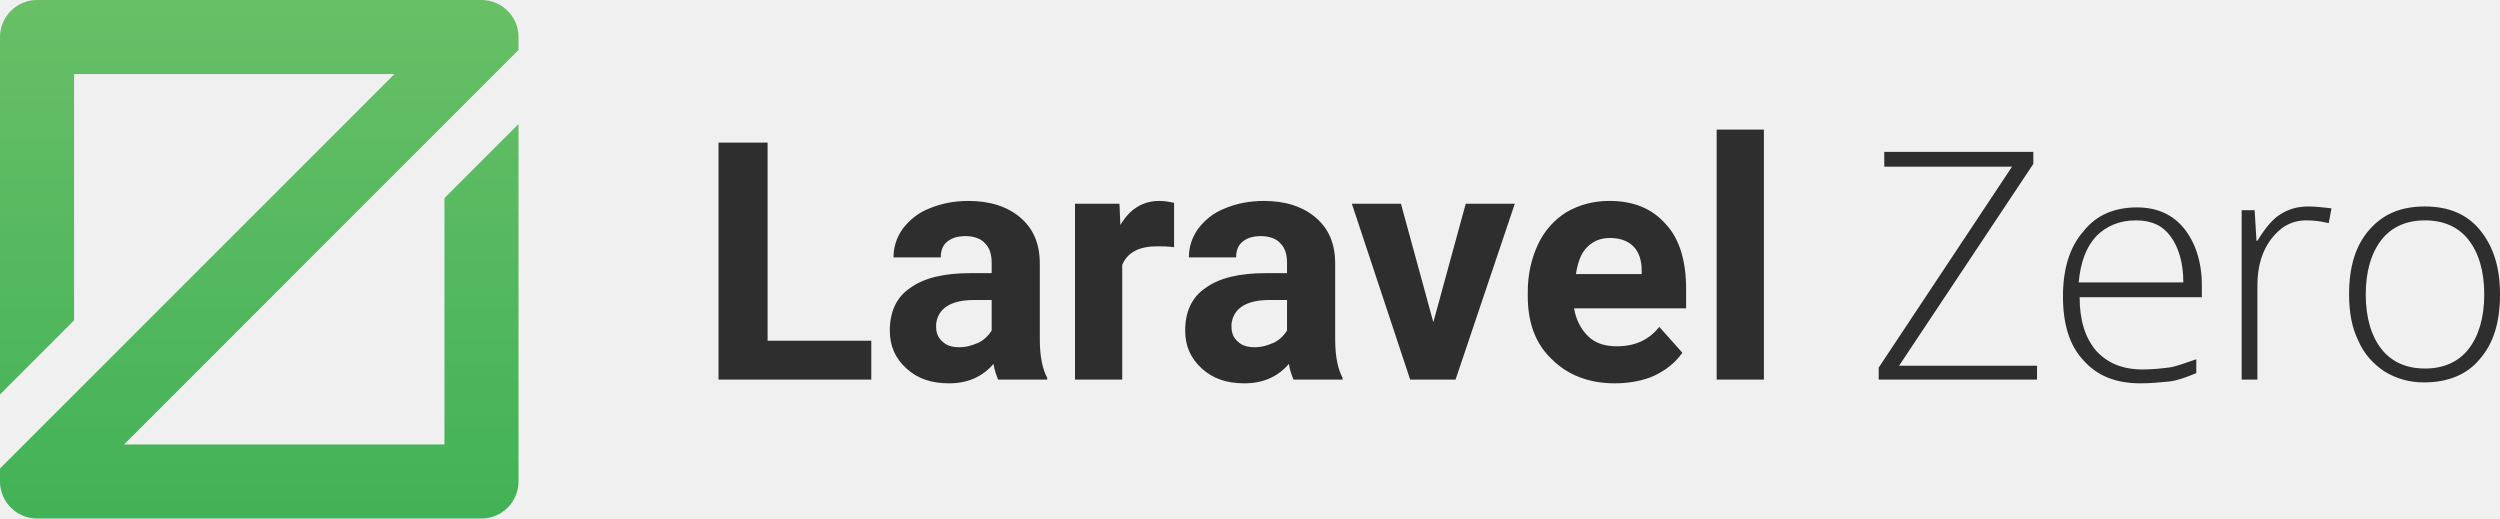
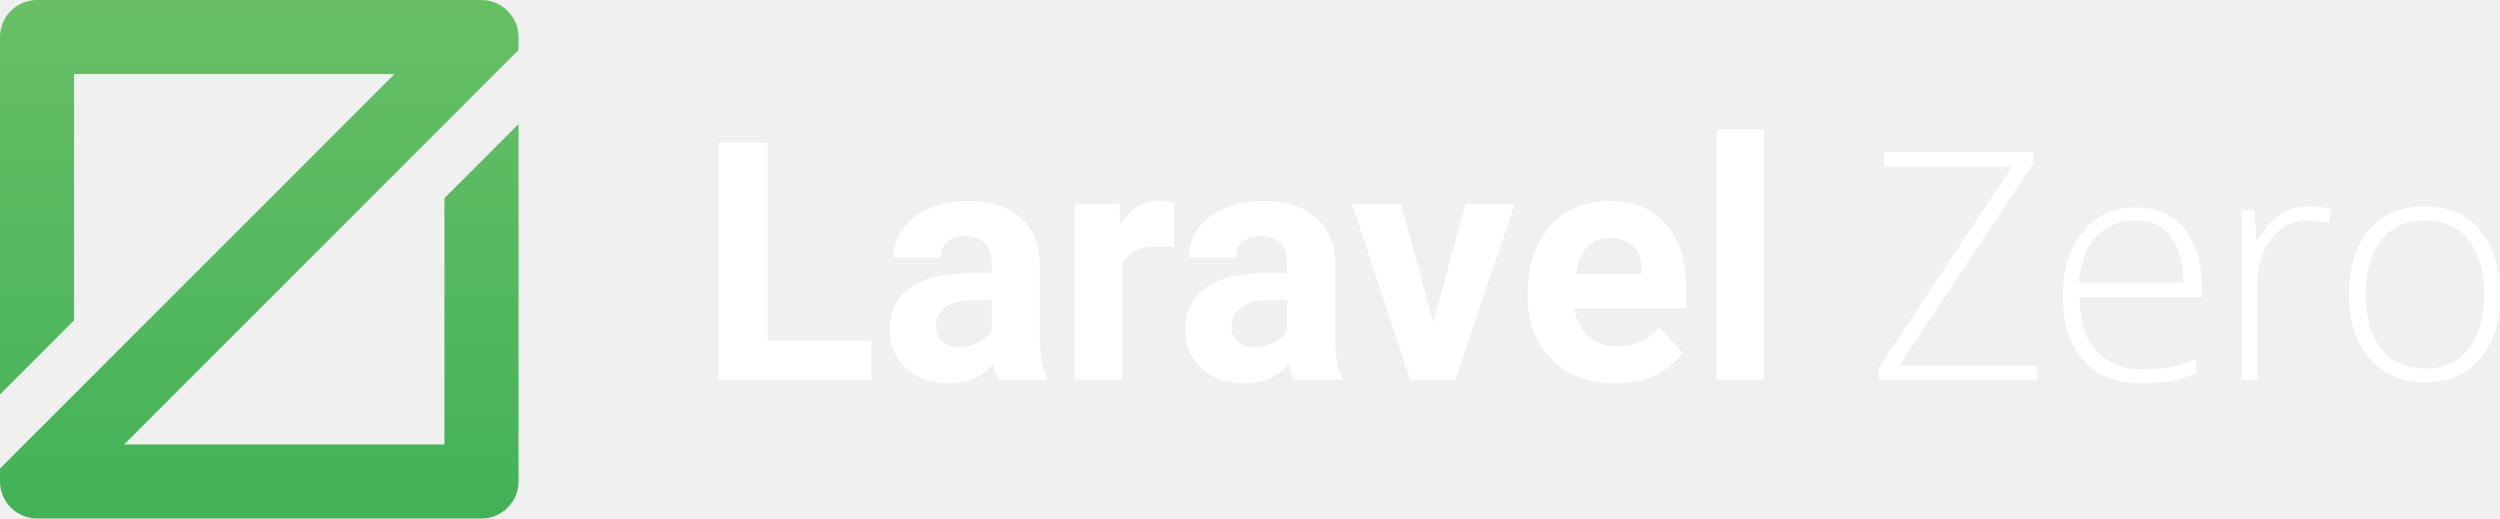
- <svg xmlns="http://www.w3.org/2000/svg" viewBox="0 0 270 56" enable-background="new 0 0 270 56">
-   <path fill="#2e2e2e" d="M82.9 36.8h11.2v4.2h-16.5v-25.6h5.3v21.4zm24.9 4.2c-.2-.5-.4-1-.5-1.7-1.2 1.4-2.8 2.1-4.8 2.1-1.9 0-3.4-.5-4.6-1.6-1.2-1.1-1.8-2.4-1.8-4.1 0-2 .7-3.6 2.2-4.6 1.5-1.1 3.7-1.6 6.5-1.6h2.3v-1.1c0-.9-.2-1.6-.7-2.1-.4-.5-1.2-.8-2.1-.8-.9 0-1.5.2-2 .6-.5.4-.7 1-.7 1.7h-5.1c0-1.1.3-2.1 1-3.1.7-.9 1.6-1.7 2.9-2.2 1.2-.5 2.6-.8 4.2-.8 2.3 0 4.2.6 5.6 1.8 1.4 1.2 2.1 2.8 2.1 5v8.2c0 1.8.3 3.2.8 4.1v.2h-5.3zm-4.2-3.5c.8 0 1.4-.2 2.1-.5.6-.3 1.1-.8 1.4-1.3v-3.3h-1.9c-2.5 0-3.9.9-4.1 2.6v.3c0 .6.2 1.2.7 1.6.4.4 1 .6 1.8.6zm23.2-10.8c-.7-.1-1.3-.1-1.8-.1-1.9 0-3.2.6-3.8 2v12.4h-5.1v-19h4.8l.1 2.3c1-1.7 2.4-2.6 4.2-2.6.6 0 1.1.1 1.6.2v4.8zm12.9 14.3c-.2-.5-.4-1-.5-1.7-1.2 1.4-2.8 2.1-4.8 2.1-1.9 0-3.4-.5-4.6-1.6-1.2-1.1-1.8-2.4-1.8-4.1 0-2 .7-3.6 2.2-4.6 1.5-1.1 3.7-1.6 6.5-1.6h2.3v-1.1c0-.9-.2-1.6-.7-2.1-.4-.5-1.2-.8-2.1-.8-.9 0-1.5.2-2 .6-.5.4-.7 1-.7 1.7h-5.1c0-1.1.3-2.1 1-3.1.7-.9 1.6-1.7 2.9-2.2 1.2-.5 2.6-.8 4.2-.8 2.3 0 4.2.6 5.6 1.8 1.4 1.2 2.1 2.8 2.1 5v8.2c0 1.8.3 3.2.8 4.1v.2h-5.3zm-4.2-3.5c.8 0 1.4-.2 2.1-.5.6-.3 1.1-.8 1.4-1.3v-3.3h-1.9c-2.5 0-3.9.9-4.1 2.6v.3c0 .6.2 1.2.7 1.6.4.4 1 .6 1.8.6zm19.3-2.7l3.5-12.8h5.3l-6.4 19h-4.9l-6.3-19h5.3l3.5 12.8zm19.6 6.6c-2.8 0-5.1-.9-6.8-2.6-1.8-1.7-2.6-4-2.6-6.8v-.5c0-1.9.4-3.6 1.1-5.1.7-1.5 1.8-2.7 3.1-3.5 1.4-.8 2.9-1.2 4.6-1.2 2.6 0 4.6.8 6.1 2.5 1.5 1.6 2.2 4 2.2 7v2.1h-12.1c.2 1.2.7 2.2 1.5 3 .8.8 1.9 1.1 3.1 1.1 2 0 3.5-.7 4.6-2.1l2.5 2.8c-.8 1.1-1.8 1.9-3.1 2.5-1.1.5-2.6.8-4.2.8zm-.5-15.7c-1 0-1.8.3-2.5 1s-1 1.7-1.2 2.9h7.1v-.4c0-1.1-.3-2-.9-2.6s-1.5-.9-2.5-.9zm16.6 15.3h-5.1v-27h5.1v27zM220 41h-17.1v-1.3l14.4-21.7h-13.8v-1.6h16.1v1.3l-14.5 21.8h14.9v1.5zM231.2 41.4c-2.7 0-4.7-.8-6.2-2.5-1.5-1.6-2.2-3.9-2.2-6.9 0-2.9.7-5.3 2.2-7 1.4-1.8 3.4-2.6 5.8-2.6 2.2 0 3.9.8 5.1 2.3 1.2 1.5 1.9 3.6 1.9 6.1v1.3h-13.2c0 2.5.6 4.4 1.8 5.8 1.2 1.3 2.8 2 5 2 1 0 2-.1 2.8-.2.8-.1 1.8-.5 3-.9v1.5c-1 .4-2 .8-2.9.9-1.1.1-2 .2-3.1.2zm-.5-17.6c-1.8 0-3.2.6-4.3 1.7-1.1 1.2-1.7 2.8-1.9 5h11.3c0-2.1-.5-3.8-1.4-5-.8-1.1-2-1.7-3.7-1.7zM249.3 22.3c.8 0 1.6.1 2.5.2l-.3 1.6c-.8-.2-1.6-.3-2.4-.3-1.6 0-2.8.7-3.8 2s-1.5 3-1.5 5v10.2h-1.7v-18.3h1.4l.2 3.3h.1c.8-1.3 1.6-2.3 2.4-2.8.9-.6 1.9-.9 3.1-.9zM270 31.8c0 3-.7 5.3-2.2 7-1.4 1.7-3.5 2.5-6 2.5-1.6 0-3-.4-4.3-1.2-1.2-.8-2.2-1.9-2.8-3.3-.7-1.4-1-3.1-1-5 0-3 .7-5.3 2.2-7 1.5-1.7 3.4-2.5 6-2.5 2.5 0 4.5.8 5.9 2.5 1.5 1.8 2.2 4.1 2.2 7zm-14.5 0c0 2.5.6 4.5 1.7 5.9 1.1 1.4 2.7 2.1 4.7 2.1s3.6-.7 4.7-2.1c1.1-1.4 1.7-3.4 1.7-5.9 0-2.5-.6-4.5-1.7-5.9-1.1-1.4-2.7-2.1-4.7-2.1s-3.6.7-4.7 2.1c-1.1 1.4-1.7 3.4-1.7 5.9z" />
-   <linearGradient id="SVGID_1_" gradientUnits="userSpaceOnUse" x1="28" x2="28" y2="56">
-     <stop offset="0" stop-color="#68bf66" />
-     <stop offset="1" stop-color="#42b257" />
-   </linearGradient>
-   <path fill="url(#SVGID_1_)" d="M48 13.4l8-8v-1.4c0-2.2-1.8-4-4-4h-48c-2.2 0-4 1.8-4 4v38.6l8-8v-26.6h34.6l-26.6 26.6-8 8-8 8v1.4c0 2.2 1.8 4 4 4h48c2.2 0 4-1.8 4-4v-38.6l-8 8v26.6h-34.6l19.9-19.9 14.7-14.7z" />
+ <svg xmlns="http://www.w3.org/2000/svg" width="270" height="56" viewBox="0 0 270 56" fill="none">
+   <path d="M82.9 36.8H94.1V41H77.6V15.4H82.9V36.8ZM107.8 41C107.6 40.5 107.4 40 107.3 39.3C106.1 40.7 104.5 41.4 102.5 41.4C100.6 41.4 99.1 40.9 97.9 39.8C96.7 38.7 96.1 37.4 96.1 35.7C96.1 33.7 96.8 32.1 98.3 31.1C99.8 30 102 29.5 104.8 29.5H107.1V28.4C107.1 27.5 106.9 26.8 106.4 26.3C106 25.8 105.2 25.5 104.3 25.5C103.4 25.5 102.8 25.7 102.3 26.1C101.8 26.5 101.6 27.1 101.6 27.8H96.5C96.5 26.7 96.8 25.7 97.5 24.7C98.2 23.8 99.1 23 100.4 22.5C101.6 22 103 21.7 104.6 21.7C106.9 21.7 108.8 22.3 110.2 23.5C111.6 24.7 112.3 26.3 112.3 28.5V36.7C112.3 38.5 112.6 39.9 113.1 40.8V41H107.8V41ZM103.6 37.5C104.4 37.5 105 37.3 105.7 37C106.3 36.7 106.8 36.2 107.1 35.7V32.4H105.2C102.7 32.4 101.3 33.3 101.1 35V35.3C101.1 35.9 101.3 36.5 101.8 36.9C102.2 37.3 102.8 37.5 103.6 37.5V37.5ZM126.8 26.7C126.1 26.6 125.5 26.6 125 26.6C123.1 26.6 121.8 27.2 121.2 28.6V41H116.1V22H120.9L121 24.3C122 22.6 123.4 21.7 125.2 21.7C125.8 21.7 126.3 21.8 126.8 21.9V26.7ZM139.7 41C139.5 40.5 139.3 40 139.2 39.3C138 40.7 136.4 41.4 134.4 41.4C132.5 41.4 131 40.9 129.8 39.8C128.6 38.7 128 37.4 128 35.7C128 33.7 128.7 32.1 130.2 31.1C131.7 30 133.9 29.5 136.7 29.5H139V28.4C139 27.5 138.8 26.8 138.3 26.3C137.9 25.8 137.1 25.5 136.2 25.5C135.3 25.5 134.7 25.7 134.2 26.1C133.7 26.5 133.5 27.1 133.5 27.8H128.4C128.4 26.7 128.7 25.7 129.4 24.7C130.1 23.8 131 23 132.3 22.5C133.5 22 134.9 21.7 136.5 21.7C138.8 21.7 140.7 22.3 142.1 23.5C143.5 24.7 144.2 26.3 144.2 28.5V36.7C144.2 38.5 144.5 39.9 145 40.8V41H139.7V41ZM135.5 37.5C136.3 37.5 136.9 37.3 137.6 37C138.2 36.7 138.7 36.2 139 35.7V32.4H137.1C134.6 32.4 133.2 33.3 133 35V35.3C133 35.9 133.2 36.5 133.7 36.9C134.1 37.3 134.7 37.5 135.5 37.5V37.5ZM154.8 34.8L158.3 22H163.6L157.2 41H152.3L146 22H151.3L154.8 34.8ZM174.4 41.4C171.6 41.4 169.3 40.5 167.6 38.8C165.8 37.1 165 34.8 165 32V31.5C165 29.6 165.4 27.9 166.1 26.4C166.8 24.9 167.9 23.7 169.2 22.9C170.6 22.1 172.1 21.7 173.8 21.7C176.4 21.7 178.4 22.5 179.9 24.2C181.4 25.8 182.1 28.2 182.1 31.2V33.3H170C170.2 34.5 170.7 35.5 171.5 36.3C172.3 37.1 173.4 37.4 174.6 37.4C176.6 37.4 178.1 36.7 179.2 35.3L181.7 38.1C180.9 39.2 179.9 40 178.6 40.6C177.5 41.1 176 41.4 174.4 41.4V41.4ZM173.9 25.7C172.9 25.7 172.1 26 171.4 26.7C170.7 27.4 170.4 28.4 170.2 29.6H177.3V29.2C177.3 28.1 177 27.2 176.4 26.6C175.8 26 174.9 25.7 173.9 25.7ZM190.5 41H185.4V14H190.5V41ZM220 41H202.9V39.7L217.3 18H203.5V16.4H219.6V17.7L205.1 39.5H220V41ZM231.2 41.4C228.5 41.4 226.5 40.6 225 38.9C223.5 37.3 222.8 35 222.8 32C222.8 29.1 223.5 26.7 225 25C226.4 23.2 228.4 22.4 230.8 22.4C233 22.4 234.7 23.2 235.9 24.7C237.1 26.2 237.8 28.3 237.8 30.8V32.1H224.6C224.6 34.6 225.2 36.5 226.4 37.9C227.6 39.2 229.2 39.9 231.4 39.9C232.4 39.9 233.4 39.8 234.2 39.7C235 39.6 236 39.2 237.2 38.8V40.3C236.2 40.7 235.2 41.1 234.3 41.2C233.2 41.3 232.3 41.4 231.2 41.4V41.4ZM230.7 23.8C228.9 23.8 227.5 24.4 226.4 25.5C225.3 26.7 224.7 28.3 224.5 30.5H235.8C235.8 28.4 235.3 26.7 234.4 25.5C233.6 24.4 232.4 23.8 230.7 23.8ZM249.3 22.3C250.1 22.3 250.9 22.4 251.8 22.5L251.5 24.1C250.7 23.9 249.9 23.8 249.1 23.8C247.5 23.8 246.3 24.5 245.3 25.8C244.3 27.1 243.8 28.8 243.8 30.8V41H242.1V22.7H243.5L243.7 26H243.8C244.6 24.7 245.4 23.7 246.2 23.2C247.1 22.6 248.1 22.3 249.3 22.3V22.3ZM270 31.8C270 34.8 269.3 37.1 267.8 38.8C266.4 40.5 264.3 41.3 261.8 41.3C260.2 41.3 258.8 40.9 257.5 40.1C256.3 39.3 255.3 38.2 254.7 36.8C254 35.4 253.7 33.7 253.7 31.8C253.7 28.8 254.4 26.5 255.9 24.8C257.4 23.1 259.3 22.3 261.9 22.3C264.4 22.3 266.4 23.1 267.8 24.8C269.3 26.6 270 28.9 270 31.8V31.8ZM255.5 31.8C255.5 34.3 256.1 36.3 257.2 37.7C258.3 39.1 259.9 39.8 261.9 39.8C263.9 39.8 265.5 39.1 266.6 37.7C267.7 36.3 268.3 34.3 268.3 31.8C268.3 29.3 267.7 27.3 266.6 25.9C265.5 24.5 263.9 23.8 261.9 23.8C259.9 23.8 258.3 24.5 257.2 25.9C256.1 27.3 255.5 29.3 255.5 31.8V31.8Z" fill="white" />
+   <path d="M48 13.4L56 5.4V4C56 1.8 54.2 0 52 0H4C1.8 0 0 1.8 0 4V42.6L8 34.6V8H42.6L16 34.6L8 42.6L0 50.6V52C0 54.2 1.8 56 4 56H52C54.2 56 56 54.2 56 52V13.4L48 21.4V48H13.4L33.3 28.1L48 13.4V13.4Z" fill="url(#paint0_linear)" />
+   <defs>
+     <linearGradient id="paint0_linear" x1="28" y1="0" x2="28" y2="56" gradientUnits="userSpaceOnUse">
+       <stop stop-color="#68BF66" />
+       <stop offset="1" stop-color="#42B257" />
+     </linearGradient>
+   </defs>
</svg>
